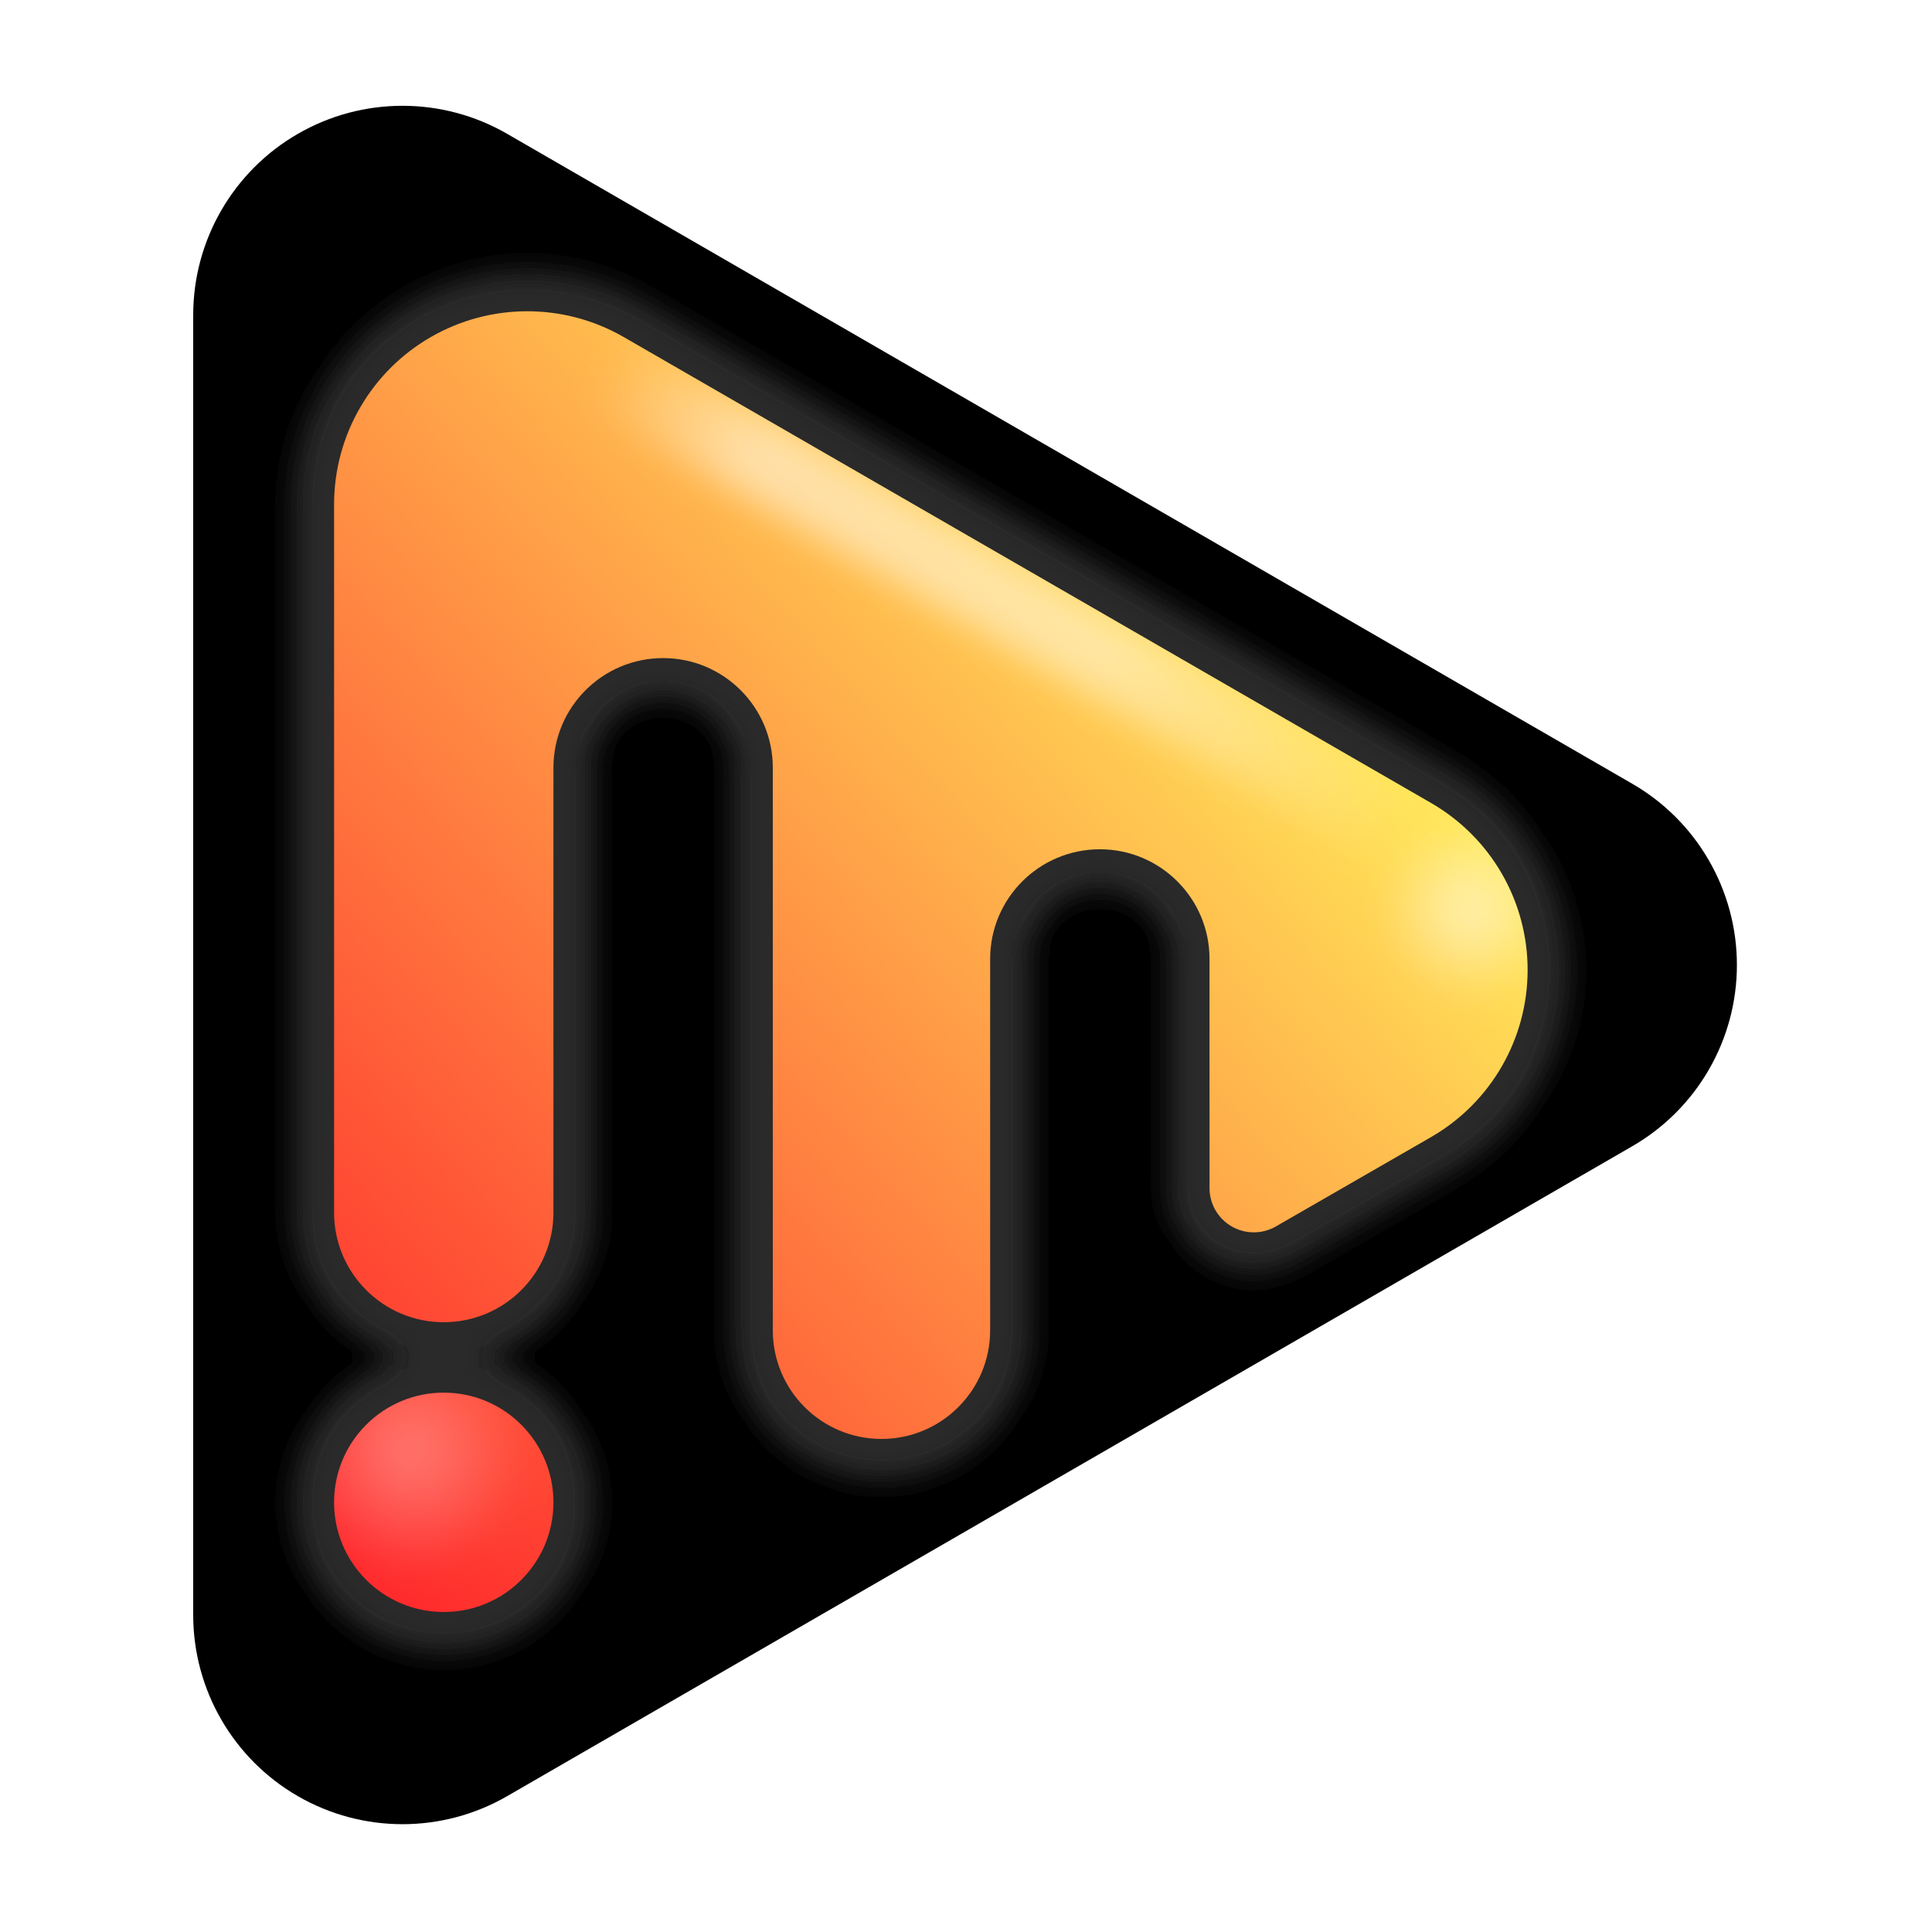
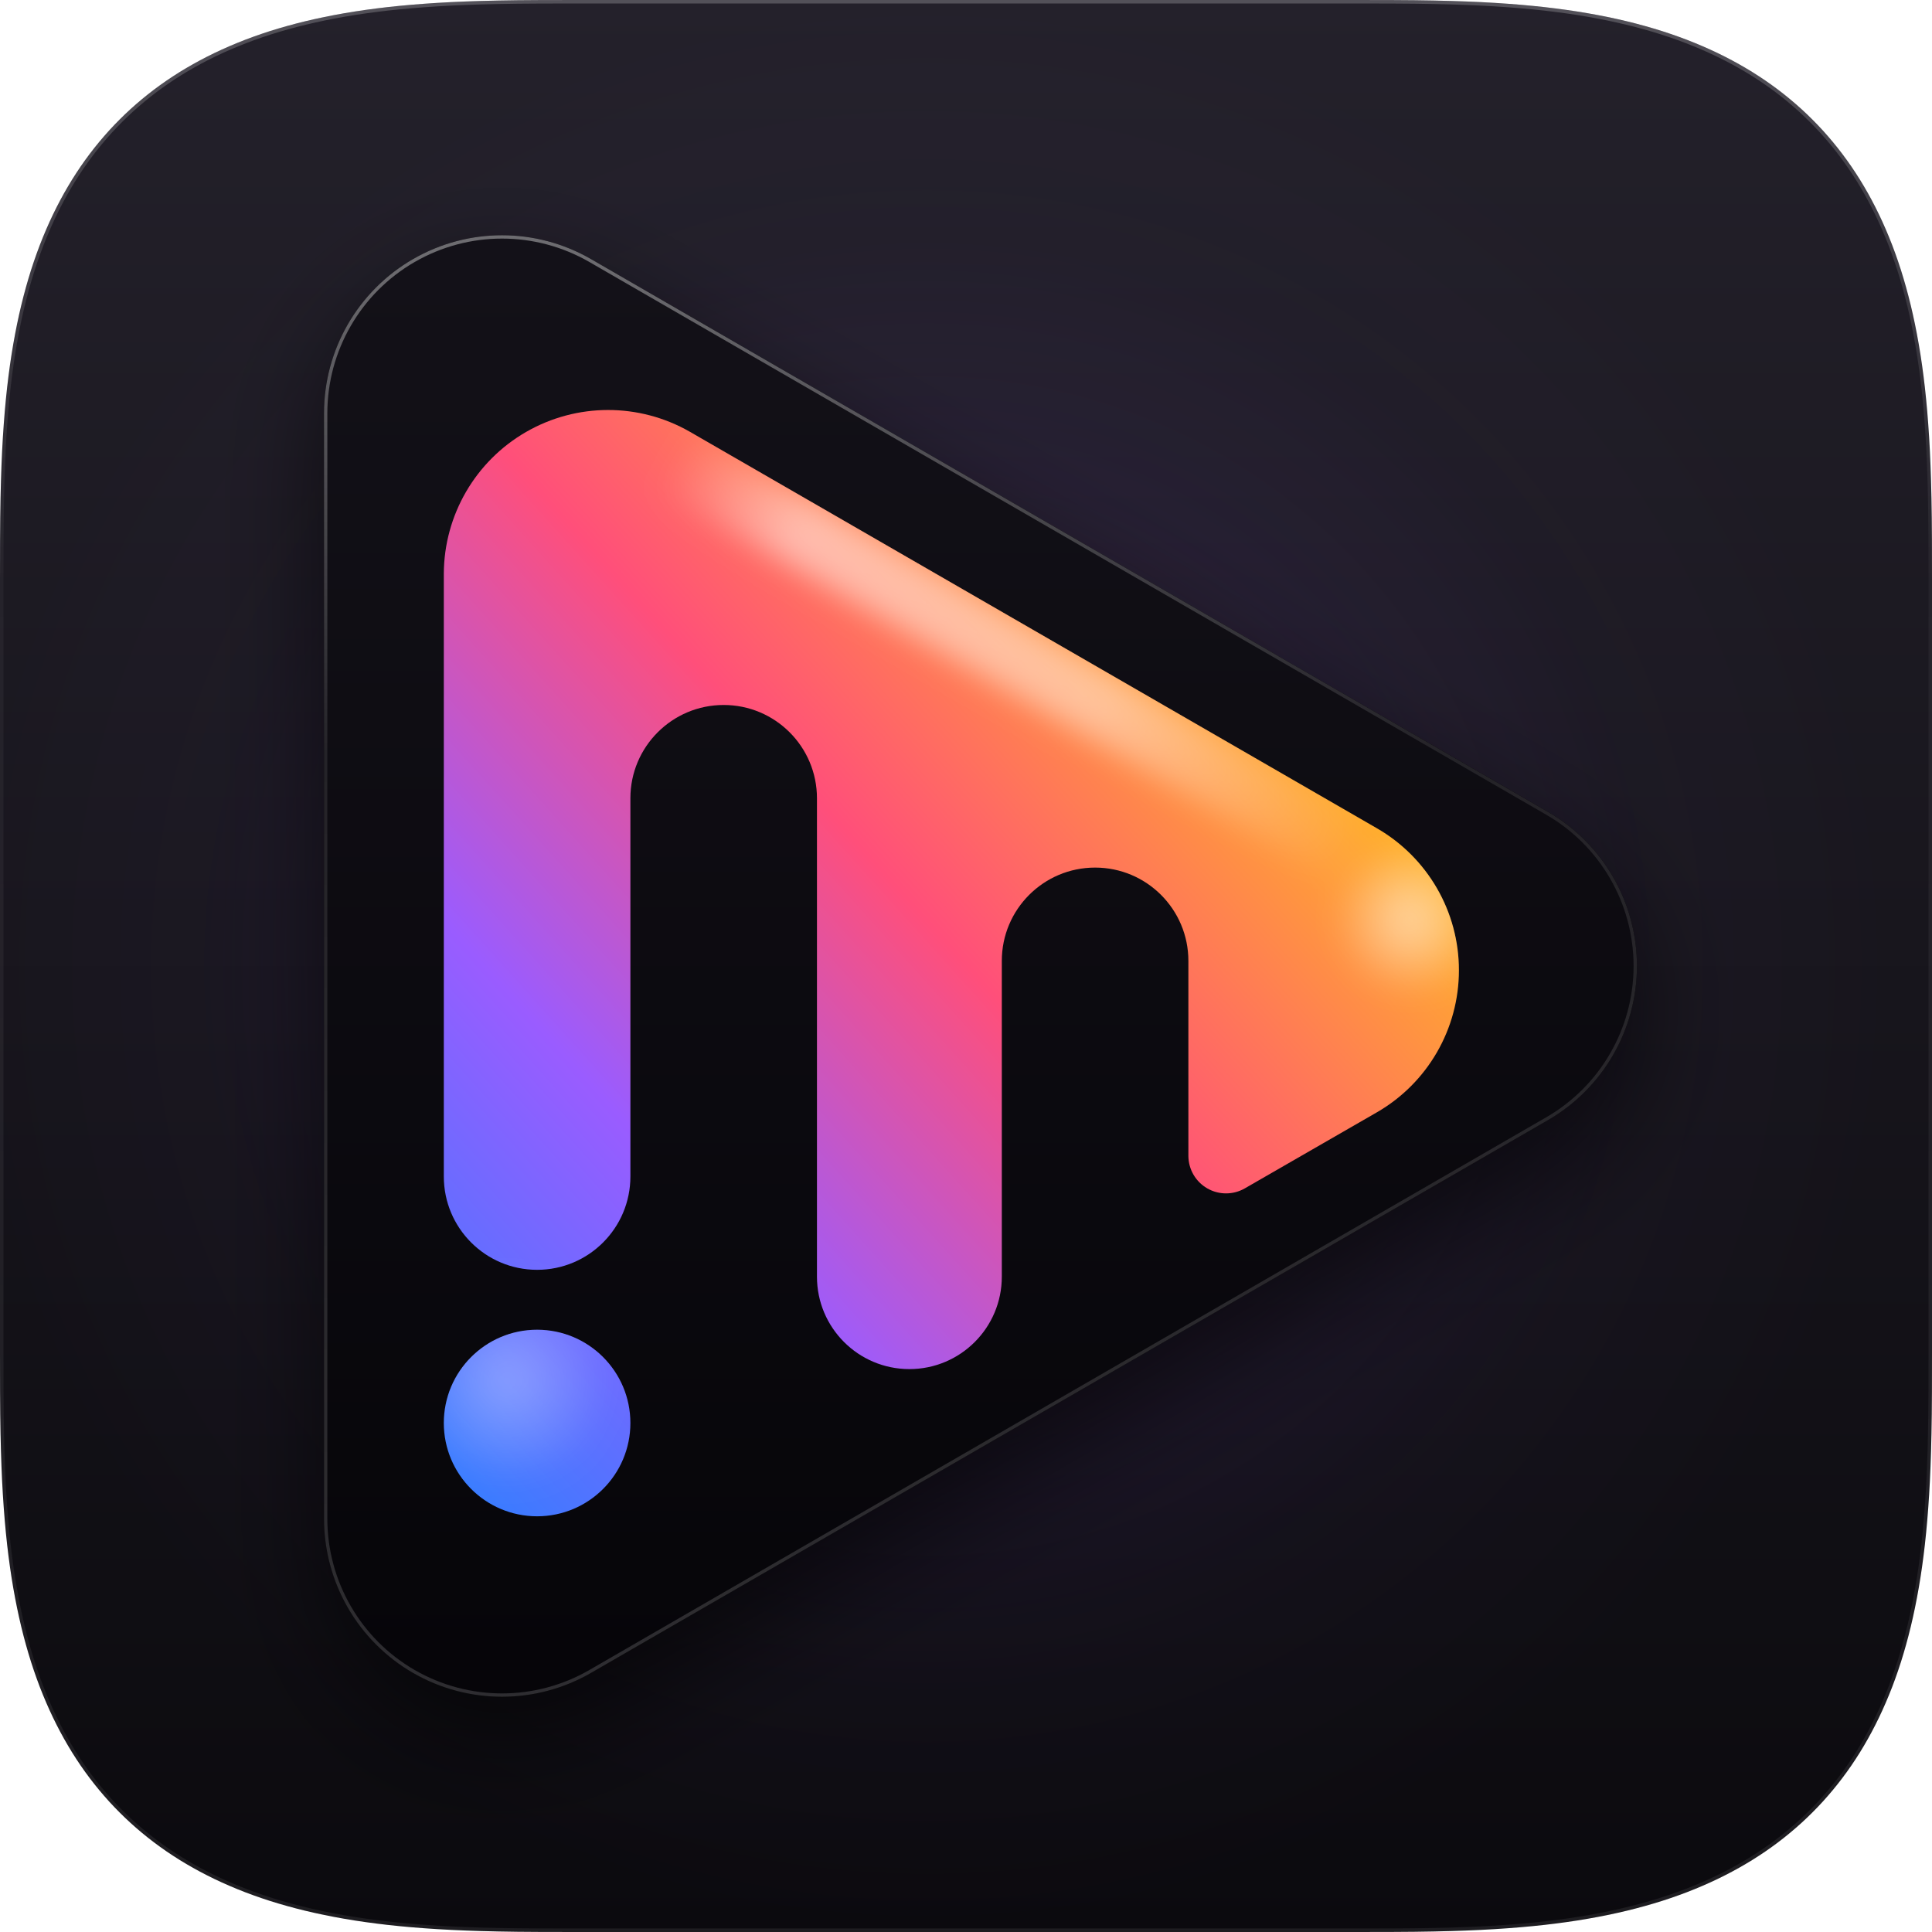
- <svg xmlns="http://www.w3.org/2000/svg" viewBox="0 0 960 960" width="960" height="960">
+ <svg xmlns="http://www.w3.org/2000/svg" viewBox="0 0 1024 1024" width="1024" height="1024">
  <defs>
    <linearGradient id="dam-grad" gradientUnits="userSpaceOnUse" x1="164.1" y1="764.6" x2="651.3" y2="325.7">
-       <stop offset="0" stop-color="#FF292C" />
-       <stop offset="1" stop-color="#FFE758" />
+       <stop offset="0" stop-color="#3A7BFF" />
+       <stop offset="0.32" stop-color="#9A5CFF" />
+       <stop offset="0.64" stop-color="#FF4F7A" />
+       <stop offset="1" stop-color="#FFAE2B" />
    </linearGradient>
    <linearGradient id="dam-sheen" gradientUnits="userSpaceOnUse" x1="300.7" y1="183" x2="702.1" y2="414.6">
      <stop offset="0" stop-color="#fff" stop-opacity="0" />
      <stop offset="0.18" stop-color="#fff" stop-opacity="0.5" />
      <stop offset="0.62" stop-color="#fff" stop-opacity="0.45" />
      <stop offset="1" stop-color="#fff" stop-opacity="0" />
    </linearGradient>
    <radialGradient id="dam-glint" gradientUnits="userSpaceOnUse" cx="731" cy="452" r="46">
      <stop offset="0" stop-color="#fff" stop-opacity="0.55" />
      <stop offset="1" stop-color="#fff" stop-opacity="0" />
    </radialGradient>
    <radialGradient id="dam-dotlight" gradientUnits="userSpaceOnUse" cx="203" cy="722" r="62">
      <stop offset="0" stop-color="#fff" stop-opacity="0.32" />
      <stop offset="1" stop-color="#fff" stop-opacity="0" />
    </radialGradient>
    <path id="dam-m" d="M166 250.25              A96 96 0 0 1 309.7 167.35              L711.1 399              A95.8 95.8 0 0 1 711.1 565              L634 609.4              A22 22 0 0 1 601 590.4              L601 476.5              A54.5 54.5 0 0 0 492 476.5              L492 661              A54 54 0 0 1 384 661              L384 381.5              A54.5 54.5 0 0 0 275 381.5              L275 602.5              A54.5 54.5 0 0 1 166 602.5              Z" />
    <circle id="dam-dot" cx="220.5" cy="746.5" r="54.5" />
    <clipPath id="dam-plate">
      <path d="M96 156.5                A104 104 0 0 1 252 66.5                L811 389.4                A104 104 0 0 1 811 569.6                L252 892.5                A104 104 0 0 1 96 802.5                Z" />
    </clipPath>
    <clipPath id="dam-mark">
      <use href="#dam-m" />
      <use href="#dam-dot" />
    </clipPath>
    <filter id="dam-halo" x="-15%" y="-15%" width="130%" height="130%">
      <feGaussianBlur stdDeviation="7" />
    </filter>
    <filter id="dam-soft" x="-25%" y="-25%" width="150%" height="150%">
      <feGaussianBlur stdDeviation="9" />
    </filter>
+     <linearGradient id="dam-tile" gradientUnits="userSpaceOnUse" x1="0" y1="66" x2="0" y2="893">
+       <stop offset="0" stop-color="#24212B" />
+       <stop offset="1" stop-color="#0B0A0E" />
+     </linearGradient>
+     <radialGradient id="dam-bloom" gradientUnits="userSpaceOnUse" cx="430" cy="440" r="430">
+       <stop offset="0" stop-color="#FF4F7A" stop-opacity="0.30" />
+       <stop offset="0.25" stop-color="#C255D9" stop-opacity="0.16" />
+       <stop offset="0.5" stop-color="#9A5CFF" stop-opacity="0.07" />
+       <stop offset="0.75" stop-color="#9A5CFF" stop-opacity="0.02" />
+       <stop offset="1" stop-color="#9A5CFF" stop-opacity="0" />
+     </radialGradient>
+     <linearGradient id="dam-rim" gradientUnits="userSpaceOnUse" x1="0" y1="66" x2="0" y2="893">
+       <stop offset="0" stop-color="#fff" stop-opacity="0.24" />
+       <stop offset="0.3" stop-color="#fff" stop-opacity="0.05" />
+       <stop offset="1" stop-color="#fff" stop-opacity="0.10" />
+     </linearGradient>
+     <linearGradient id="t-bg" x1="0" y1="0" x2="0" y2="1">
+       <stop offset="0" stop-color="#24212B" />
+       <stop offset="1" stop-color="#0B0A0E" />
+     </linearGradient>
+     <radialGradient id="t-bloom" cx="0.48" cy="0.5" r="0.5">
+       <stop offset="0" stop-color="#FF4F7A" stop-opacity="0.26" />
+       <stop offset="0.25" stop-color="#C255D9" stop-opacity="0.15" />
+       <stop offset="0.5" stop-color="#9A5CFF" stop-opacity="0.07" />
+       <stop offset="0.75" stop-color="#9A5CFF" stop-opacity="0.02" />
+       <stop offset="1" stop-color="#9A5CFF" stop-opacity="0" />
+     </radialGradient>
+     <linearGradient id="t-rim" x1="0" y1="0" x2="0" y2="1">
+       <stop offset="0" stop-color="#fff" stop-opacity="0.22" />
+       <stop offset="0.3" stop-color="#fff" stop-opacity="0.04" />
+       <stop offset="1" stop-color="#fff" stop-opacity="0.08" />
+     </linearGradient>
+     <linearGradient id="p-fill" gradientUnits="userSpaceOnUse" x1="0" y1="66" x2="0" y2="893">
+       <stop offset="0" stop-color="#131118" />
+       <stop offset="1" stop-color="#060509" />
+     </linearGradient>
+     <linearGradient id="p-rim" gradientUnits="userSpaceOnUse" x1="0" y1="66" x2="0" y2="893">
+       <stop offset="0" stop-color="#fff" stop-opacity="0.38" />
+       <stop offset="0.35" stop-color="#fff" stop-opacity="0.09" />
+       <stop offset="1" stop-color="#fff" stop-opacity="0.16" />
+     </linearGradient>
+     <filter id="t-shadow" x="-20%" y="-20%" width="140%" height="140%">
+       <feDropShadow dx="0" dy="12" stdDeviation="14" flood-color="#000" flood-opacity="0.5" />
+     </filter>
+     <filter id="p-shadow" x="-30%" y="-30%" width="160%" height="170%">
+       <feDropShadow dx="0" dy="26.2" stdDeviation="31.0" flood-color="#000" flood-opacity="0.6" />
+     </filter>
+     <clipPath id="t-clip">
+       <path d="M716.80,0.00 L737.47,0.03 L749.61,0.12 L759.78,0.28 L768.86,0.50 L777.19,0.78 L784.97,1.12 L792.31,1.53 L799.30,2.00 L805.99,2.53 L812.42,3.12 L818.62,3.77 L824.61,4.49 L830.43,5.27 L836.07,6.11 L841.56,7.02 L846.91,7.99 L852.13,9.02 L857.21,10.11 L862.18,11.26 L867.04,12.48 L871.79,13.76 L876.44,15.10 L880.99,16.50 L885.44,17.97 L889.80,19.50 L894.08,21.09 L898.26,22.75 L902.36,24.47 L906.38,26.25 L910.32,28.09 L914.18,30.00 L917.97,31.97 L921.68,34.00 L925.31,36.10 L928.87,38.25 L932.36,40.48 L935.78,42.76 L939.12,45.11 L942.40,47.53 L945.61,50.01 L948.74,52.55 L951.81,55.16 L954.82,57.83 L957.75,60.57 L960.62,63.38 L963.43,66.25 L966.17,69.18 L968.84,72.19 L971.45,75.26 L973.99,78.39 L976.47,81.60 L978.89,84.88 L981.24,88.22 L983.52,91.64 L985.75,95.13 L987.90,98.69 L990.00,102.32 L992.03,106.03 L994.00,109.82 L995.91,113.68 L997.75,117.62 L999.53,121.64 L1001.25,125.74 L1002.91,129.92 L1004.50,134.20 L1006.03,138.56 L1007.50,143.01 L1008.90,147.56 L1010.24,152.21 L1011.52,156.96 L1012.74,161.82 L1013.89,166.79 L1014.98,171.87 L1016.01,177.09 L1016.98,182.44 L1017.89,187.93 L1018.73,193.57 L1019.51,199.39 L1020.23,205.38 L1020.88,211.58 L1021.47,218.01 L1022.00,224.70 L1022.47,231.69 L1022.88,239.03 L1023.22,246.81 L1023.50,255.14 L1023.72,264.22 L1023.88,274.39 L1023.97,286.53 L1024.00,307.20 L1024.00,716.80 L1023.97,737.47 L1023.88,749.61 L1023.72,759.78 L1023.50,768.86 L1023.22,777.19 L1022.88,784.97 L1022.47,792.31 L1022.00,799.30 L1021.47,805.99 L1020.88,812.42 L1020.23,818.62 L1019.51,824.61 L1018.73,830.43 L1017.89,836.07 L1016.98,841.56 L1016.01,846.91 L1014.98,852.13 L1013.89,857.21 L1012.74,862.18 L1011.52,867.04 L1010.24,871.79 L1008.90,876.44 L1007.50,880.99 L1006.03,885.44 L1004.50,889.80 L1002.91,894.08 L1001.25,898.26 L999.53,902.36 L997.75,906.38 L995.91,910.32 L994.00,914.18 L992.03,917.97 L990.00,921.68 L987.90,925.31 L985.75,928.87 L983.52,932.36 L981.24,935.78 L978.89,939.12 L976.47,942.40 L973.99,945.61 L971.45,948.74 L968.84,951.81 L966.17,954.82 L963.43,957.75 L960.62,960.62 L957.75,963.43 L954.82,966.17 L951.81,968.84 L948.74,971.45 L945.61,973.99 L942.40,976.47 L939.12,978.89 L935.78,981.24 L932.36,983.52 L928.87,985.75 L925.31,987.90 L921.68,990.00 L917.97,992.03 L914.18,994.00 L910.32,995.91 L906.38,997.75 L902.36,999.53 L898.26,1001.25 L894.08,1002.91 L889.80,1004.50 L885.44,1006.03 L880.99,1007.50 L876.44,1008.90 L871.79,1010.24 L867.04,1011.52 L862.18,1012.74 L857.21,1013.89 L852.13,1014.98 L846.91,1016.01 L841.56,1016.98 L836.07,1017.89 L830.43,1018.73 L824.61,1019.51 L818.62,1020.23 L812.42,1020.88 L805.99,1021.47 L799.30,1022.00 L792.31,1022.47 L784.97,1022.88 L777.19,1023.22 L768.86,1023.50 L759.78,1023.72 L749.61,1023.88 L737.47,1023.97 L716.80,1024.00 L307.20,1024.00 L286.53,1023.97 L274.39,1023.88 L264.22,1023.72 L255.14,1023.50 L246.81,1023.22 L239.03,1022.88 L231.69,1022.47 L224.70,1022.00 L218.01,1021.47 L211.58,1020.88 L205.38,1020.23 L199.39,1019.51 L193.57,1018.73 L187.93,1017.89 L182.44,1016.98 L177.09,1016.01 L171.87,1014.98 L166.79,1013.89 L161.82,1012.74 L156.96,1011.52 L152.21,1010.24 L147.56,1008.90 L143.01,1007.50 L138.56,1006.03 L134.20,1004.50 L129.92,1002.91 L125.74,1001.25 L121.64,999.53 L117.62,997.75 L113.68,995.91 L109.82,994.00 L106.03,992.03 L102.32,990.00 L98.69,987.90 L95.13,985.75 L91.64,983.52 L88.22,981.24 L84.88,978.89 L81.60,976.47 L78.39,973.99 L75.26,971.45 L72.19,968.84 L69.18,966.17 L66.25,963.43 L63.38,960.62 L60.57,957.75 L57.83,954.82 L55.16,951.81 L52.55,948.74 L50.01,945.61 L47.53,942.40 L45.11,939.12 L42.76,935.78 L40.48,932.36 L38.25,928.87 L36.10,925.31 L34.00,921.68 L31.97,917.97 L30.00,914.18 L28.09,910.32 L26.25,906.38 L24.47,902.36 L22.75,898.26 L21.09,894.08 L19.50,889.80 L17.97,885.44 L16.50,880.99 L15.10,876.44 L13.76,871.79 L12.48,867.04 L11.26,862.18 L10.11,857.21 L9.02,852.13 L7.99,846.91 L7.02,841.56 L6.11,836.07 L5.27,830.43 L4.49,824.61 L3.77,818.62 L3.12,812.42 L2.53,805.99 L2.00,799.30 L1.53,792.31 L1.12,784.97 L0.78,777.19 L0.50,768.86 L0.28,759.78 L0.12,749.61 L0.03,737.47 L0.00,716.80 L0.00,307.20 L0.03,286.53 L0.12,274.39 L0.28,264.22 L0.50,255.14 L0.78,246.81 L1.12,239.03 L1.53,231.69 L2.00,224.70 L2.53,218.01 L3.12,211.58 L3.77,205.38 L4.49,199.39 L5.27,193.57 L6.11,187.93 L7.02,182.44 L7.99,177.09 L9.02,171.87 L10.11,166.79 L11.26,161.82 L12.48,156.96 L13.76,152.21 L15.10,147.56 L16.50,143.01 L17.97,138.56 L19.50,134.20 L21.09,129.92 L22.75,125.74 L24.47,121.64 L26.25,117.62 L28.09,113.68 L30.00,109.82 L31.97,106.03 L34.00,102.32 L36.10,98.69 L38.25,95.13 L40.48,91.64 L42.76,88.22 L45.11,84.88 L47.53,81.60 L50.01,78.39 L52.55,75.26 L55.16,72.19 L57.83,69.18 L60.57,66.25 L63.38,63.38 L66.25,60.57 L69.18,57.83 L72.19,55.16 L75.26,52.55 L78.39,50.01 L81.60,47.53 L84.88,45.11 L88.22,42.76 L91.64,40.48 L95.13,38.25 L98.69,36.10 L102.32,34.00 L106.03,31.97 L109.82,30.00 L113.68,28.09 L117.62,26.25 L121.64,24.47 L125.74,22.75 L129.92,21.09 L134.20,19.50 L138.56,17.97 L143.01,16.50 L147.56,15.10 L152.21,13.76 L156.96,12.48 L161.82,11.26 L166.79,10.11 L171.87,9.02 L177.09,7.99 L182.44,7.02 L187.93,6.11 L193.57,5.27 L199.39,4.49 L205.38,3.77 L211.58,3.12 L218.01,2.53 L224.70,2.00 L231.69,1.53 L239.03,1.12 L246.81,0.78 L255.14,0.50 L264.22,0.28 L274.39,0.12 L286.53,0.03 L307.20,0.00 Z" />
+     </clipPath>
  </defs>
-   <path fill="#000000" d="M96 156.5            A104 104 0 0 1 252 66.5            L811 389.4            A104 104 0 0 1 811 569.6            L252 892.5            A104 104 0 0 1 96 802.5            Z" />
-   <g clip-path="url(#dam-plate)">
-     <g filter="url(#dam-halo)" fill="none" stroke="#2b2b2b" stroke-width="40">
-       <use href="#dam-m" />
-       <use href="#dam-dot" />
+   <path d="M716.80,0.00 L737.47,0.03 L749.61,0.12 L759.78,0.28 L768.86,0.50 L777.19,0.78 L784.97,1.12 L792.31,1.53 L799.30,2.00 L805.99,2.53 L812.42,3.12 L818.62,3.77 L824.61,4.49 L830.43,5.27 L836.07,6.11 L841.56,7.02 L846.91,7.99 L852.13,9.02 L857.21,10.11 L862.18,11.26 L867.04,12.48 L871.79,13.76 L876.44,15.10 L880.99,16.50 L885.44,17.97 L889.80,19.50 L894.08,21.09 L898.26,22.75 L902.36,24.47 L906.38,26.25 L910.32,28.09 L914.18,30.00 L917.97,31.97 L921.68,34.00 L925.31,36.10 L928.87,38.25 L932.36,40.48 L935.78,42.76 L939.12,45.11 L942.40,47.53 L945.61,50.01 L948.74,52.55 L951.81,55.16 L954.82,57.83 L957.75,60.57 L960.62,63.38 L963.43,66.25 L966.17,69.18 L968.84,72.19 L971.45,75.26 L973.99,78.39 L976.47,81.60 L978.89,84.88 L981.24,88.22 L983.52,91.64 L985.75,95.13 L987.90,98.69 L990.00,102.32 L992.03,106.03 L994.00,109.82 L995.91,113.68 L997.75,117.62 L999.53,121.64 L1001.25,125.74 L1002.91,129.92 L1004.50,134.20 L1006.03,138.56 L1007.50,143.01 L1008.90,147.56 L1010.24,152.21 L1011.52,156.96 L1012.74,161.82 L1013.89,166.79 L1014.98,171.87 L1016.01,177.09 L1016.98,182.44 L1017.89,187.93 L1018.73,193.57 L1019.51,199.39 L1020.23,205.38 L1020.88,211.58 L1021.47,218.01 L1022.00,224.70 L1022.47,231.69 L1022.88,239.03 L1023.22,246.81 L1023.50,255.14 L1023.72,264.22 L1023.88,274.39 L1023.97,286.53 L1024.00,307.20 L1024.00,716.80 L1023.97,737.47 L1023.88,749.61 L1023.72,759.78 L1023.50,768.86 L1023.22,777.19 L1022.88,784.97 L1022.47,792.31 L1022.00,799.30 L1021.47,805.99 L1020.88,812.42 L1020.23,818.62 L1019.51,824.61 L1018.73,830.43 L1017.89,836.07 L1016.98,841.56 L1016.01,846.91 L1014.98,852.13 L1013.89,857.21 L1012.74,862.18 L1011.52,867.04 L1010.24,871.79 L1008.90,876.44 L1007.50,880.99 L1006.03,885.44 L1004.50,889.80 L1002.91,894.08 L1001.25,898.26 L999.53,902.36 L997.75,906.38 L995.91,910.32 L994.00,914.18 L992.03,917.97 L990.00,921.68 L987.90,925.31 L985.75,928.87 L983.52,932.36 L981.24,935.78 L978.89,939.12 L976.47,942.40 L973.99,945.61 L971.45,948.74 L968.84,951.81 L966.17,954.82 L963.43,957.75 L960.62,960.62 L957.75,963.43 L954.82,966.17 L951.81,968.84 L948.74,971.45 L945.61,973.99 L942.40,976.47 L939.12,978.89 L935.78,981.24 L932.36,983.52 L928.87,985.75 L925.31,987.90 L921.68,990.00 L917.97,992.03 L914.18,994.00 L910.32,995.91 L906.38,997.75 L902.36,999.53 L898.26,1001.25 L894.08,1002.91 L889.80,1004.50 L885.44,1006.03 L880.99,1007.50 L876.44,1008.90 L871.79,1010.24 L867.04,1011.52 L862.18,1012.74 L857.21,1013.89 L852.13,1014.98 L846.91,1016.01 L841.56,1016.98 L836.07,1017.89 L830.43,1018.73 L824.61,1019.51 L818.62,1020.23 L812.42,1020.88 L805.99,1021.47 L799.30,1022.00 L792.31,1022.47 L784.97,1022.88 L777.19,1023.22 L768.86,1023.50 L759.78,1023.72 L749.61,1023.88 L737.47,1023.97 L716.80,1024.00 L307.20,1024.00 L286.53,1023.97 L274.39,1023.88 L264.22,1023.72 L255.14,1023.50 L246.81,1023.22 L239.03,1022.88 L231.69,1022.47 L224.70,1022.00 L218.01,1021.47 L211.58,1020.88 L205.38,1020.23 L199.39,1019.51 L193.57,1018.73 L187.93,1017.89 L182.44,1016.98 L177.09,1016.01 L171.87,1014.98 L166.79,1013.89 L161.82,1012.74 L156.96,1011.52 L152.21,1010.24 L147.56,1008.90 L143.01,1007.50 L138.56,1006.03 L134.20,1004.50 L129.92,1002.91 L125.74,1001.25 L121.64,999.53 L117.62,997.75 L113.68,995.91 L109.82,994.00 L106.03,992.03 L102.32,990.00 L98.69,987.90 L95.13,985.75 L91.64,983.52 L88.22,981.24 L84.88,978.89 L81.60,976.47 L78.39,973.99 L75.26,971.45 L72.19,968.84 L69.18,966.17 L66.25,963.43 L63.38,960.62 L60.57,957.75 L57.83,954.82 L55.16,951.81 L52.55,948.74 L50.01,945.61 L47.53,942.40 L45.11,939.12 L42.76,935.78 L40.48,932.36 L38.25,928.87 L36.10,925.31 L34.00,921.68 L31.97,917.97 L30.00,914.18 L28.09,910.32 L26.25,906.38 L24.47,902.36 L22.75,898.26 L21.09,894.08 L19.50,889.80 L17.97,885.44 L16.50,880.99 L15.10,876.44 L13.76,871.79 L12.48,867.04 L11.26,862.18 L10.11,857.21 L9.02,852.13 L7.99,846.91 L7.02,841.56 L6.11,836.07 L5.27,830.43 L4.49,824.61 L3.77,818.62 L3.12,812.42 L2.53,805.99 L2.00,799.30 L1.53,792.31 L1.12,784.97 L0.78,777.19 L0.50,768.86 L0.28,759.78 L0.12,749.61 L0.03,737.47 L0.00,716.80 L0.00,307.20 L0.03,286.53 L0.12,274.39 L0.28,264.22 L0.50,255.14 L0.78,246.81 L1.12,239.03 L1.53,231.69 L2.00,224.70 L2.53,218.01 L3.12,211.58 L3.77,205.38 L4.49,199.39 L5.27,193.57 L6.11,187.93 L7.02,182.44 L7.99,177.09 L9.02,171.87 L10.11,166.79 L11.26,161.82 L12.48,156.96 L13.76,152.21 L15.10,147.56 L16.50,143.01 L17.97,138.56 L19.50,134.20 L21.09,129.92 L22.75,125.74 L24.47,121.64 L26.25,117.62 L28.09,113.68 L30.00,109.82 L31.97,106.03 L34.00,102.32 L36.10,98.69 L38.25,95.13 L40.48,91.64 L42.76,88.22 L45.11,84.88 L47.53,81.60 L50.01,78.39 L52.55,75.26 L55.16,72.19 L57.83,69.18 L60.57,66.25 L63.38,63.38 L66.25,60.57 L69.18,57.83 L72.19,55.16 L75.26,52.55 L78.39,50.01 L81.60,47.53 L84.88,45.11 L88.22,42.76 L91.64,40.48 L95.13,38.25 L98.69,36.10 L102.32,34.00 L106.03,31.97 L109.82,30.00 L113.68,28.09 L117.62,26.25 L121.64,24.47 L125.74,22.75 L129.92,21.09 L134.20,19.50 L138.56,17.97 L143.01,16.50 L147.56,15.10 L152.21,13.76 L156.96,12.48 L161.82,11.26 L166.79,10.11 L171.87,9.02 L177.09,7.99 L182.44,7.02 L187.93,6.11 L193.57,5.27 L199.39,4.49 L205.38,3.77 L211.58,3.12 L218.01,2.53 L224.70,2.00 L231.69,1.53 L239.03,1.12 L246.81,0.78 L255.14,0.50 L264.22,0.28 L274.39,0.12 L286.53,0.03 L307.20,0.00 Z" fill="url(#t-bg)" />
+   <g clip-path="url(#t-clip)">
+     <rect width="1024" height="1024" fill="url(#t-bloom)" />
+   </g>
+   <g transform="translate(84.64 77.00) scale(0.9072)">
+     <path d="M96 156.5 A104 104 0 0 1 252 66.5 L811 389.4 A104 104 0 0 1 811 569.6 L252 892.5 A104 104 0 0 1 96 802.5 Z" fill="#000" filter="url(#p-shadow)" />
+     <path d="M96 156.5 A104 104 0 0 1 252 66.5 L811 389.4 A104 104 0 0 1 811 569.6 L252 892.5 A104 104 0 0 1 96 802.5 Z" fill="url(#p-fill)" />
+     <path d="M96 156.5 A104 104 0 0 1 252 66.5 L811 389.4 A104 104 0 0 1 811 569.6 L252 892.5 A104 104 0 0 1 96 802.5 Z" fill="none" stroke="url(#p-rim)" stroke-width="3.9" clip-path="url(#dam-plate)" />
+     <use href="#dam-m" fill="url(#dam-grad)" />
+     <use href="#dam-dot" fill="url(#dam-grad)" />
+     <g clip-path="url(#dam-mark)">
+       <g filter="url(#dam-soft)">
+         <path d="M300.7 183 L702.1 414.6" fill="none" stroke="url(#dam-sheen)" stroke-width="40" stroke-linecap="round" />
+         <circle cx="731" cy="452" r="46" fill="url(#dam-glint)" />
+         <circle cx="203" cy="722" r="62" fill="url(#dam-dotlight)" />
+       </g>
    </g>
  </g>
-   <use href="#dam-m" fill="url(#dam-grad)" />
-   <use href="#dam-dot" fill="url(#dam-grad)" />
-   <g clip-path="url(#dam-mark)">
-     <g filter="url(#dam-soft)">
-       <path d="M300.7 183 L702.1 414.6" fill="none" stroke="url(#dam-sheen)" stroke-width="40" stroke-linecap="round" />
-       <circle cx="731" cy="452" r="46" fill="url(#dam-glint)" />
-       <circle cx="203" cy="722" r="62" fill="url(#dam-dotlight)" />
-     </g>
-   </g>
+   <path d="M716.80,0.00 L737.47,0.03 L749.61,0.12 L759.78,0.28 L768.86,0.50 L777.19,0.78 L784.97,1.12 L792.31,1.53 L799.30,2.00 L805.99,2.53 L812.42,3.12 L818.62,3.77 L824.61,4.49 L830.43,5.27 L836.07,6.11 L841.56,7.02 L846.91,7.99 L852.13,9.02 L857.21,10.11 L862.18,11.26 L867.04,12.48 L871.79,13.76 L876.44,15.10 L880.99,16.50 L885.44,17.97 L889.80,19.50 L894.08,21.09 L898.26,22.75 L902.36,24.47 L906.38,26.25 L910.32,28.09 L914.18,30.00 L917.97,31.97 L921.68,34.00 L925.31,36.10 L928.87,38.25 L932.36,40.48 L935.78,42.76 L939.12,45.11 L942.40,47.53 L945.61,50.01 L948.74,52.55 L951.81,55.16 L954.82,57.83 L957.75,60.57 L960.62,63.38 L963.43,66.25 L966.17,69.18 L968.84,72.19 L971.45,75.26 L973.99,78.39 L976.47,81.60 L978.89,84.88 L981.24,88.22 L983.52,91.64 L985.75,95.13 L987.90,98.69 L990.00,102.32 L992.03,106.03 L994.00,109.82 L995.91,113.68 L997.75,117.62 L999.53,121.64 L1001.25,125.74 L1002.91,129.92 L1004.50,134.20 L1006.03,138.56 L1007.50,143.01 L1008.90,147.56 L1010.24,152.21 L1011.52,156.96 L1012.74,161.82 L1013.89,166.79 L1014.98,171.87 L1016.01,177.09 L1016.98,182.44 L1017.89,187.93 L1018.73,193.57 L1019.51,199.39 L1020.23,205.38 L1020.88,211.58 L1021.47,218.01 L1022.00,224.70 L1022.47,231.69 L1022.88,239.03 L1023.22,246.81 L1023.50,255.14 L1023.72,264.22 L1023.88,274.39 L1023.97,286.53 L1024.00,307.20 L1024.00,716.80 L1023.97,737.47 L1023.88,749.61 L1023.72,759.78 L1023.50,768.86 L1023.22,777.19 L1022.88,784.97 L1022.47,792.31 L1022.00,799.30 L1021.47,805.99 L1020.88,812.42 L1020.23,818.62 L1019.51,824.61 L1018.73,830.43 L1017.89,836.07 L1016.98,841.56 L1016.01,846.91 L1014.98,852.13 L1013.89,857.21 L1012.74,862.18 L1011.52,867.04 L1010.24,871.79 L1008.90,876.44 L1007.50,880.99 L1006.03,885.44 L1004.50,889.80 L1002.91,894.08 L1001.25,898.26 L999.53,902.36 L997.75,906.38 L995.91,910.32 L994.00,914.18 L992.03,917.97 L990.00,921.68 L987.90,925.31 L985.75,928.87 L983.52,932.36 L981.24,935.78 L978.89,939.12 L976.47,942.40 L973.99,945.61 L971.45,948.74 L968.84,951.81 L966.17,954.82 L963.43,957.75 L960.62,960.62 L957.75,963.43 L954.82,966.17 L951.81,968.84 L948.74,971.45 L945.61,973.99 L942.40,976.47 L939.12,978.89 L935.78,981.24 L932.36,983.52 L928.87,985.75 L925.31,987.90 L921.68,990.00 L917.97,992.03 L914.18,994.00 L910.32,995.91 L906.38,997.75 L902.36,999.53 L898.26,1001.25 L894.08,1002.91 L889.80,1004.50 L885.44,1006.03 L880.99,1007.50 L876.44,1008.90 L871.79,1010.24 L867.04,1011.52 L862.18,1012.74 L857.21,1013.89 L852.13,1014.98 L846.91,1016.01 L841.56,1016.98 L836.07,1017.89 L830.43,1018.73 L824.61,1019.51 L818.62,1020.23 L812.42,1020.88 L805.99,1021.47 L799.30,1022.00 L792.31,1022.47 L784.97,1022.88 L777.19,1023.22 L768.86,1023.50 L759.78,1023.72 L749.61,1023.88 L737.47,1023.97 L716.80,1024.00 L307.20,1024.00 L286.53,1023.97 L274.39,1023.88 L264.22,1023.72 L255.14,1023.50 L246.81,1023.22 L239.03,1022.88 L231.69,1022.47 L224.70,1022.00 L218.01,1021.47 L211.58,1020.88 L205.38,1020.23 L199.39,1019.51 L193.57,1018.73 L187.93,1017.89 L182.44,1016.98 L177.09,1016.01 L171.87,1014.98 L166.79,1013.89 L161.82,1012.74 L156.96,1011.52 L152.21,1010.24 L147.56,1008.90 L143.01,1007.50 L138.56,1006.03 L134.20,1004.50 L129.92,1002.91 L125.74,1001.25 L121.64,999.53 L117.62,997.75 L113.68,995.91 L109.82,994.00 L106.03,992.03 L102.32,990.00 L98.69,987.90 L95.13,985.75 L91.64,983.52 L88.22,981.24 L84.88,978.89 L81.60,976.47 L78.39,973.99 L75.26,971.45 L72.19,968.84 L69.18,966.17 L66.25,963.43 L63.38,960.62 L60.57,957.75 L57.83,954.82 L55.16,951.81 L52.55,948.74 L50.01,945.61 L47.53,942.40 L45.11,939.12 L42.76,935.78 L40.48,932.36 L38.25,928.87 L36.10,925.31 L34.00,921.68 L31.97,917.97 L30.00,914.18 L28.09,910.32 L26.25,906.38 L24.47,902.36 L22.75,898.26 L21.09,894.08 L19.50,889.80 L17.97,885.44 L16.50,880.99 L15.10,876.44 L13.76,871.79 L12.48,867.04 L11.26,862.18 L10.11,857.21 L9.02,852.13 L7.99,846.91 L7.02,841.56 L6.11,836.07 L5.27,830.43 L4.49,824.61 L3.77,818.62 L3.12,812.42 L2.53,805.99 L2.00,799.30 L1.53,792.31 L1.12,784.97 L0.78,777.19 L0.50,768.86 L0.28,759.78 L0.12,749.61 L0.03,737.47 L0.00,716.80 L0.00,307.20 L0.03,286.53 L0.12,274.39 L0.28,264.22 L0.50,255.14 L0.78,246.81 L1.12,239.03 L1.53,231.69 L2.00,224.70 L2.53,218.01 L3.12,211.58 L3.77,205.38 L4.49,199.39 L5.27,193.57 L6.11,187.93 L7.02,182.44 L7.99,177.09 L9.02,171.87 L10.11,166.79 L11.26,161.82 L12.48,156.96 L13.76,152.21 L15.10,147.56 L16.50,143.01 L17.97,138.56 L19.50,134.20 L21.09,129.92 L22.75,125.74 L24.47,121.64 L26.25,117.62 L28.09,113.68 L30.00,109.82 L31.97,106.03 L34.00,102.32 L36.10,98.69 L38.25,95.13 L40.48,91.64 L42.76,88.22 L45.11,84.88 L47.53,81.60 L50.01,78.39 L52.55,75.26 L55.16,72.19 L57.83,69.18 L60.57,66.25 L63.38,63.38 L66.25,60.57 L69.18,57.83 L72.19,55.16 L75.26,52.55 L78.39,50.01 L81.60,47.53 L84.88,45.11 L88.22,42.76 L91.64,40.48 L95.13,38.25 L98.69,36.10 L102.32,34.00 L106.03,31.97 L109.82,30.00 L113.68,28.09 L117.62,26.25 L121.64,24.47 L125.74,22.75 L129.92,21.09 L134.20,19.50 L138.56,17.97 L143.01,16.50 L147.56,15.10 L152.21,13.76 L156.96,12.48 L161.82,11.26 L166.79,10.11 L171.87,9.02 L177.09,7.99 L182.44,7.02 L187.93,6.11 L193.57,5.27 L199.39,4.49 L205.38,3.77 L211.58,3.12 L218.01,2.53 L224.70,2.00 L231.69,1.53 L239.03,1.12 L246.81,0.78 L255.14,0.50 L264.22,0.28 L274.39,0.12 L286.53,0.03 L307.20,0.00 Z" fill="none" stroke="url(#t-rim)" stroke-width="3.7" clip-path="url(#t-clip)" />
</svg>
